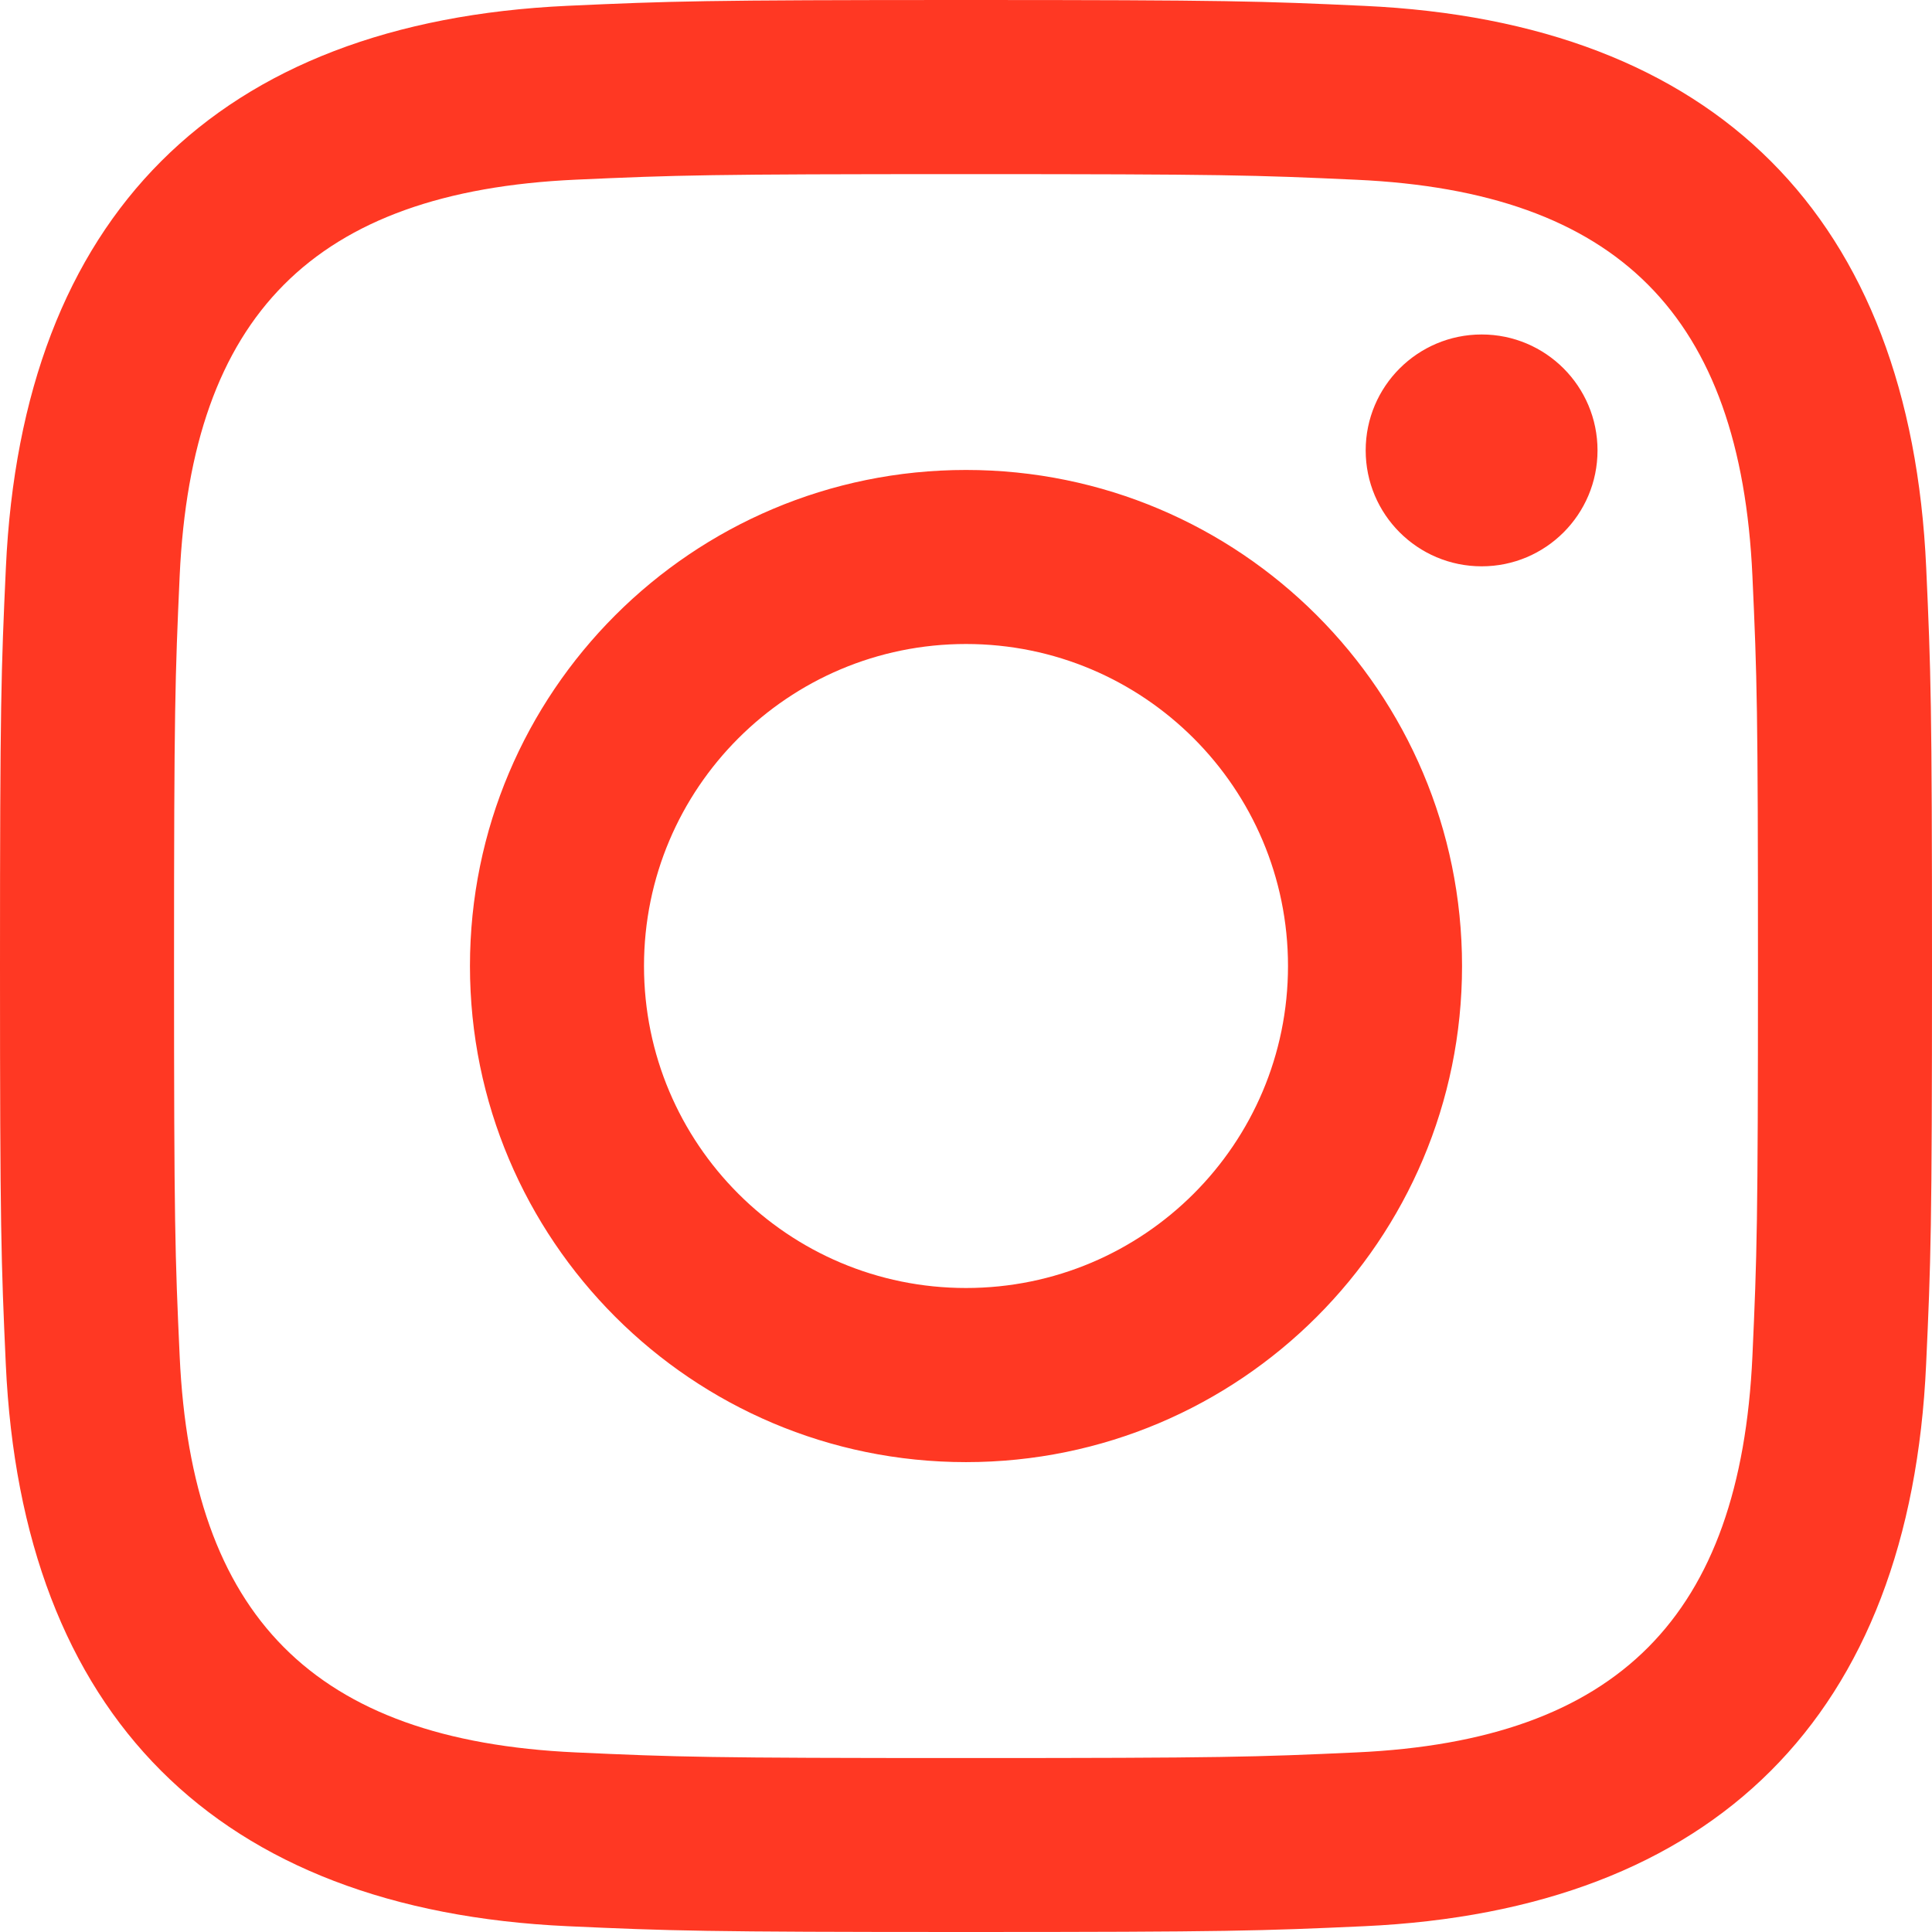
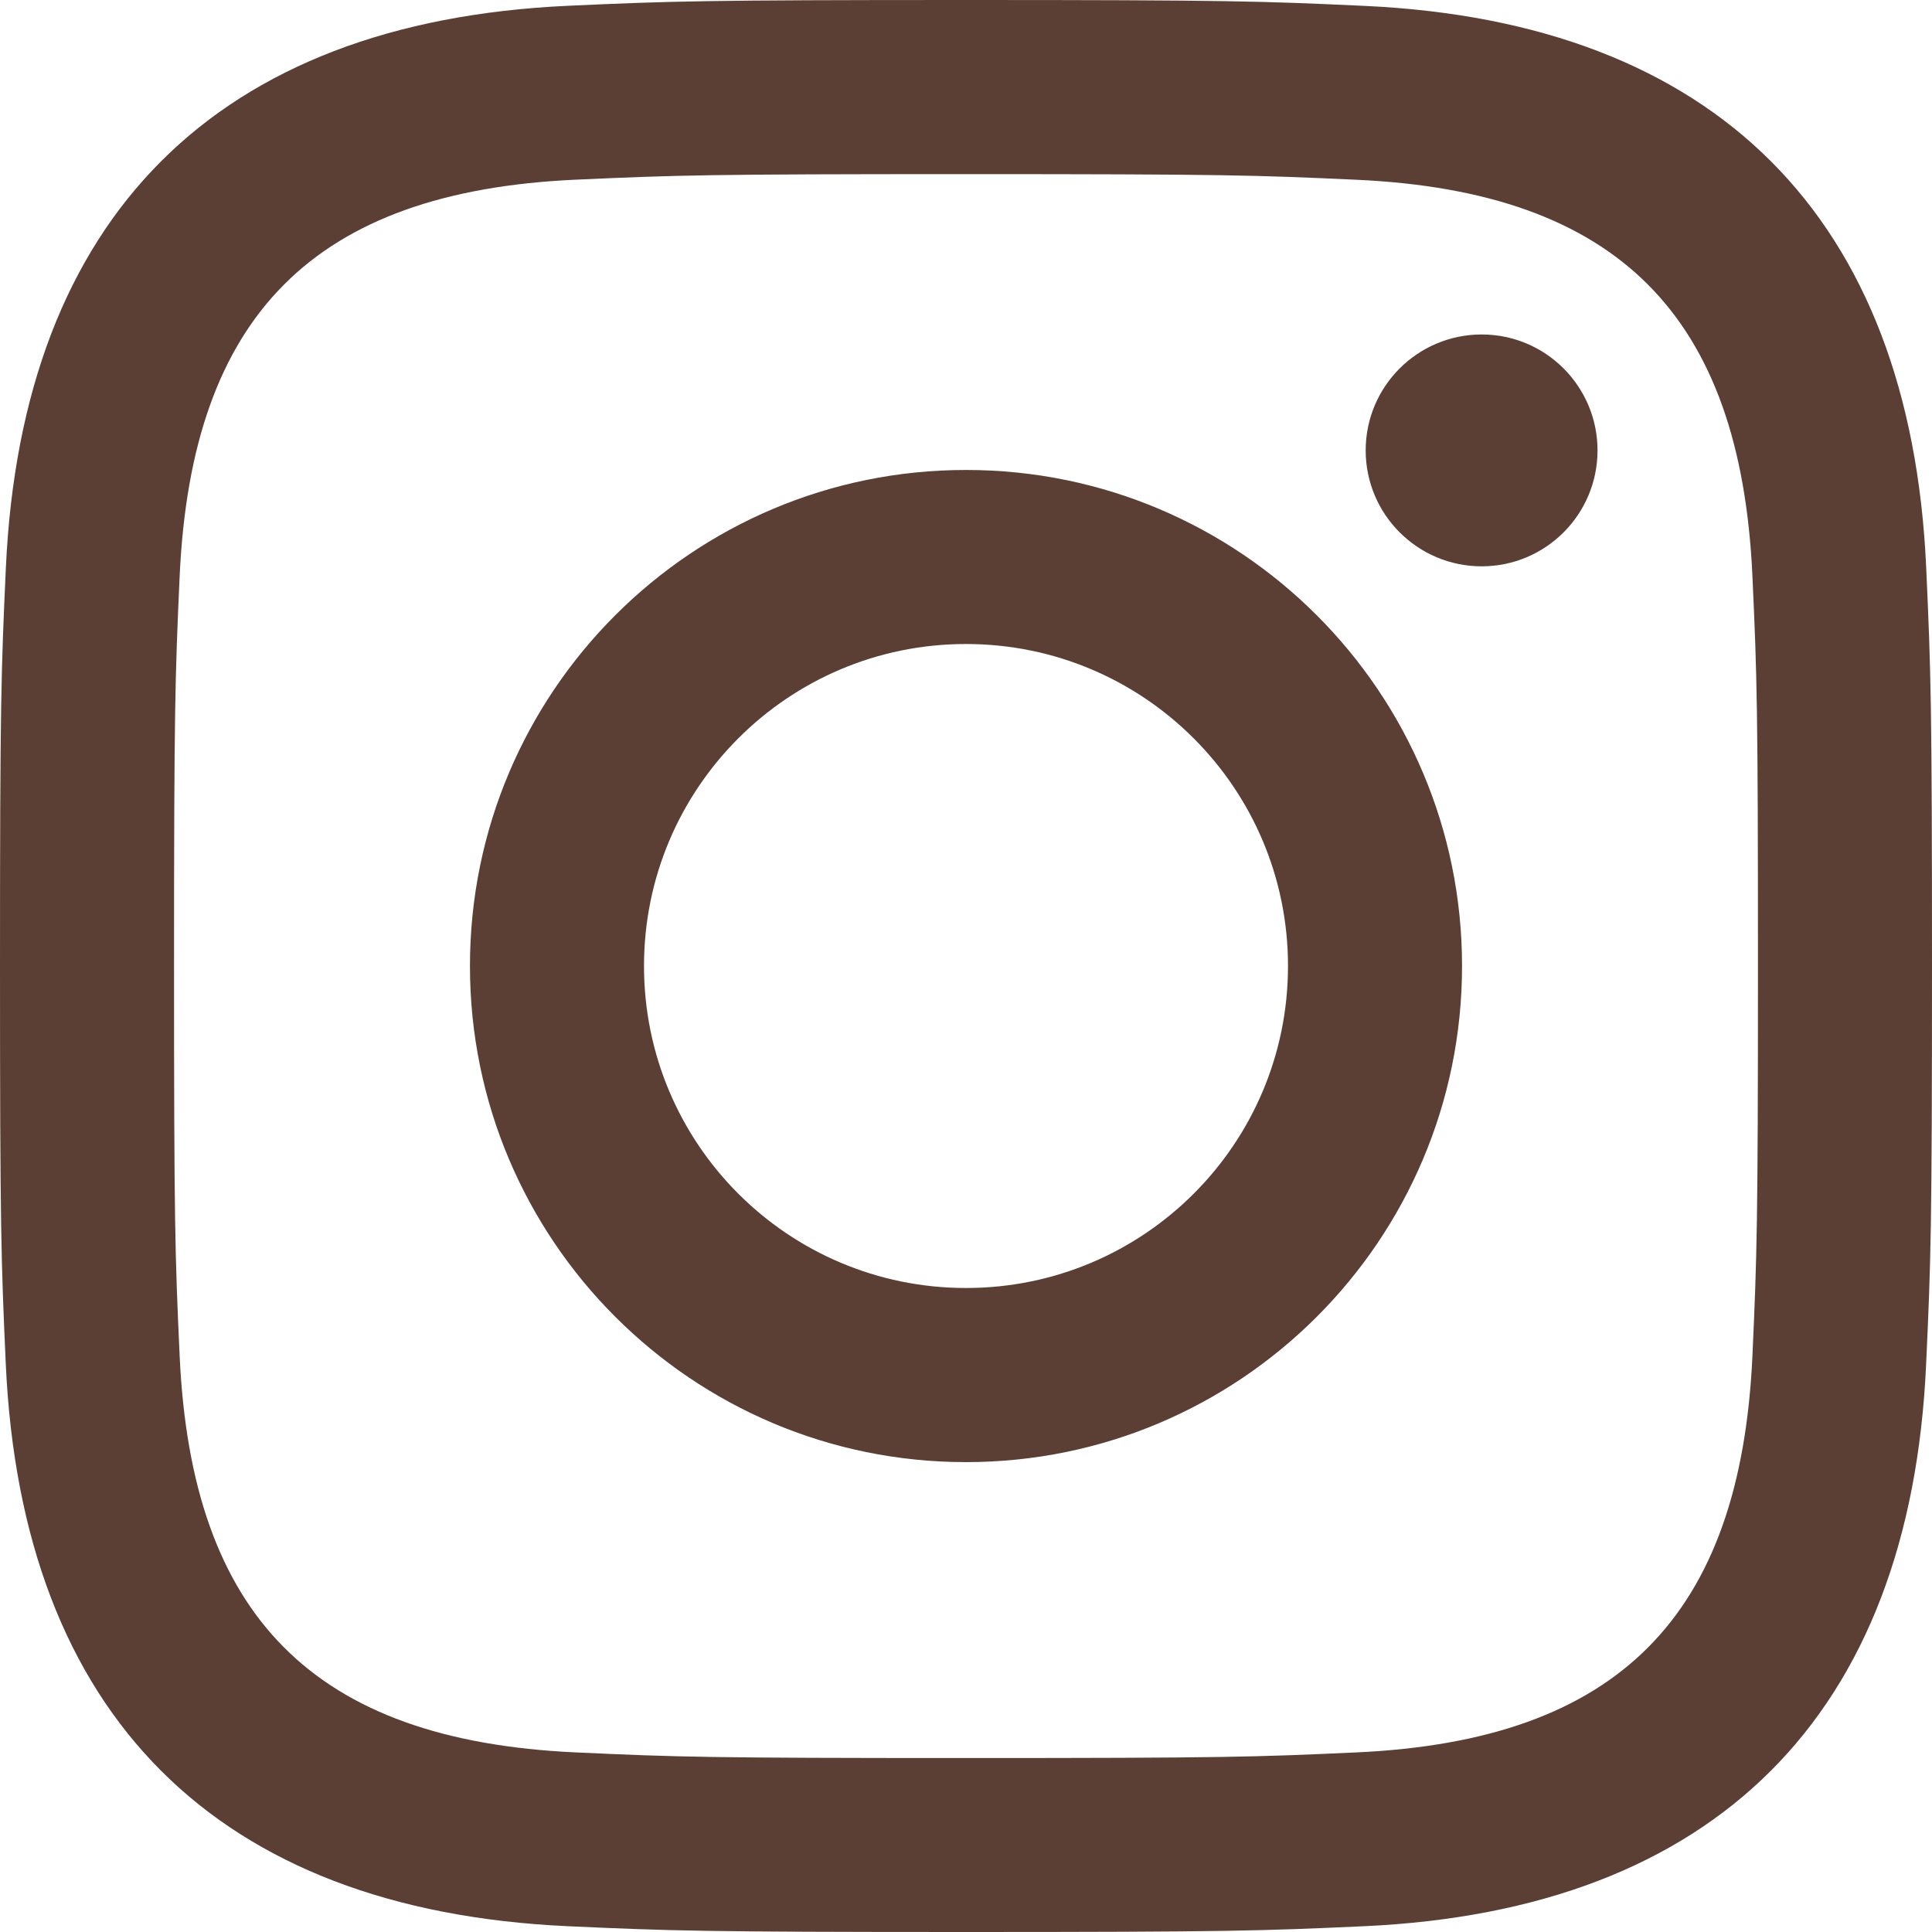
- <svg xmlns="http://www.w3.org/2000/svg" fill="#FF3823" width="32" height="32" viewBox="0 0 24 24">
+ <svg xmlns="http://www.w3.org/2000/svg" fill="#5b3f34" width="32" height="32" viewBox="0 0 24 24">
  <path d="M12 2.163c3.204 0 3.584.012 4.85.07 3.252.148 4.771 1.691 4.919 4.919.058 1.265.069 1.645.069 4.849 0 3.205-.012 3.584-.069 4.849-.149 3.225-1.664 4.771-4.919 4.919-1.266.058-1.644.07-4.85.07-3.204 0-3.584-.012-4.849-.07-3.26-.149-4.771-1.699-4.919-4.92-.058-1.265-.07-1.644-.07-4.849 0-3.204.013-3.583.07-4.849.149-3.227 1.664-4.771 4.919-4.919 1.266-.057 1.645-.069 4.849-.069zm0-2.163c-3.259 0-3.667.014-4.947.072-4.358.2-6.78 2.618-6.98 6.98-.059 1.281-.073 1.689-.073 4.948 0 3.259.014 3.668.072 4.948.2 4.358 2.618 6.78 6.98 6.98 1.281.058 1.689.072 4.948.072 3.259 0 3.668-.014 4.948-.072 4.354-.2 6.782-2.618 6.979-6.98.059-1.28.073-1.689.073-4.948 0-3.259-.014-3.667-.072-4.947-.196-4.354-2.617-6.78-6.979-6.98-1.281-.059-1.69-.073-4.949-.073zm0 5.838c-3.403 0-6.162 2.759-6.162 6.162s2.759 6.163 6.162 6.163 6.162-2.759 6.162-6.163c0-3.403-2.759-6.162-6.162-6.162zm0 10.162c-2.209 0-4-1.79-4-4 0-2.209 1.791-4 4-4s4 1.791 4 4c0 2.21-1.791 4-4 4zm6.406-11.845c-.796 0-1.441.645-1.441 1.44s.645 1.44 1.441 1.44c.795 0 1.439-.645 1.439-1.44s-.644-1.44-1.439-1.44z" />
</svg>
